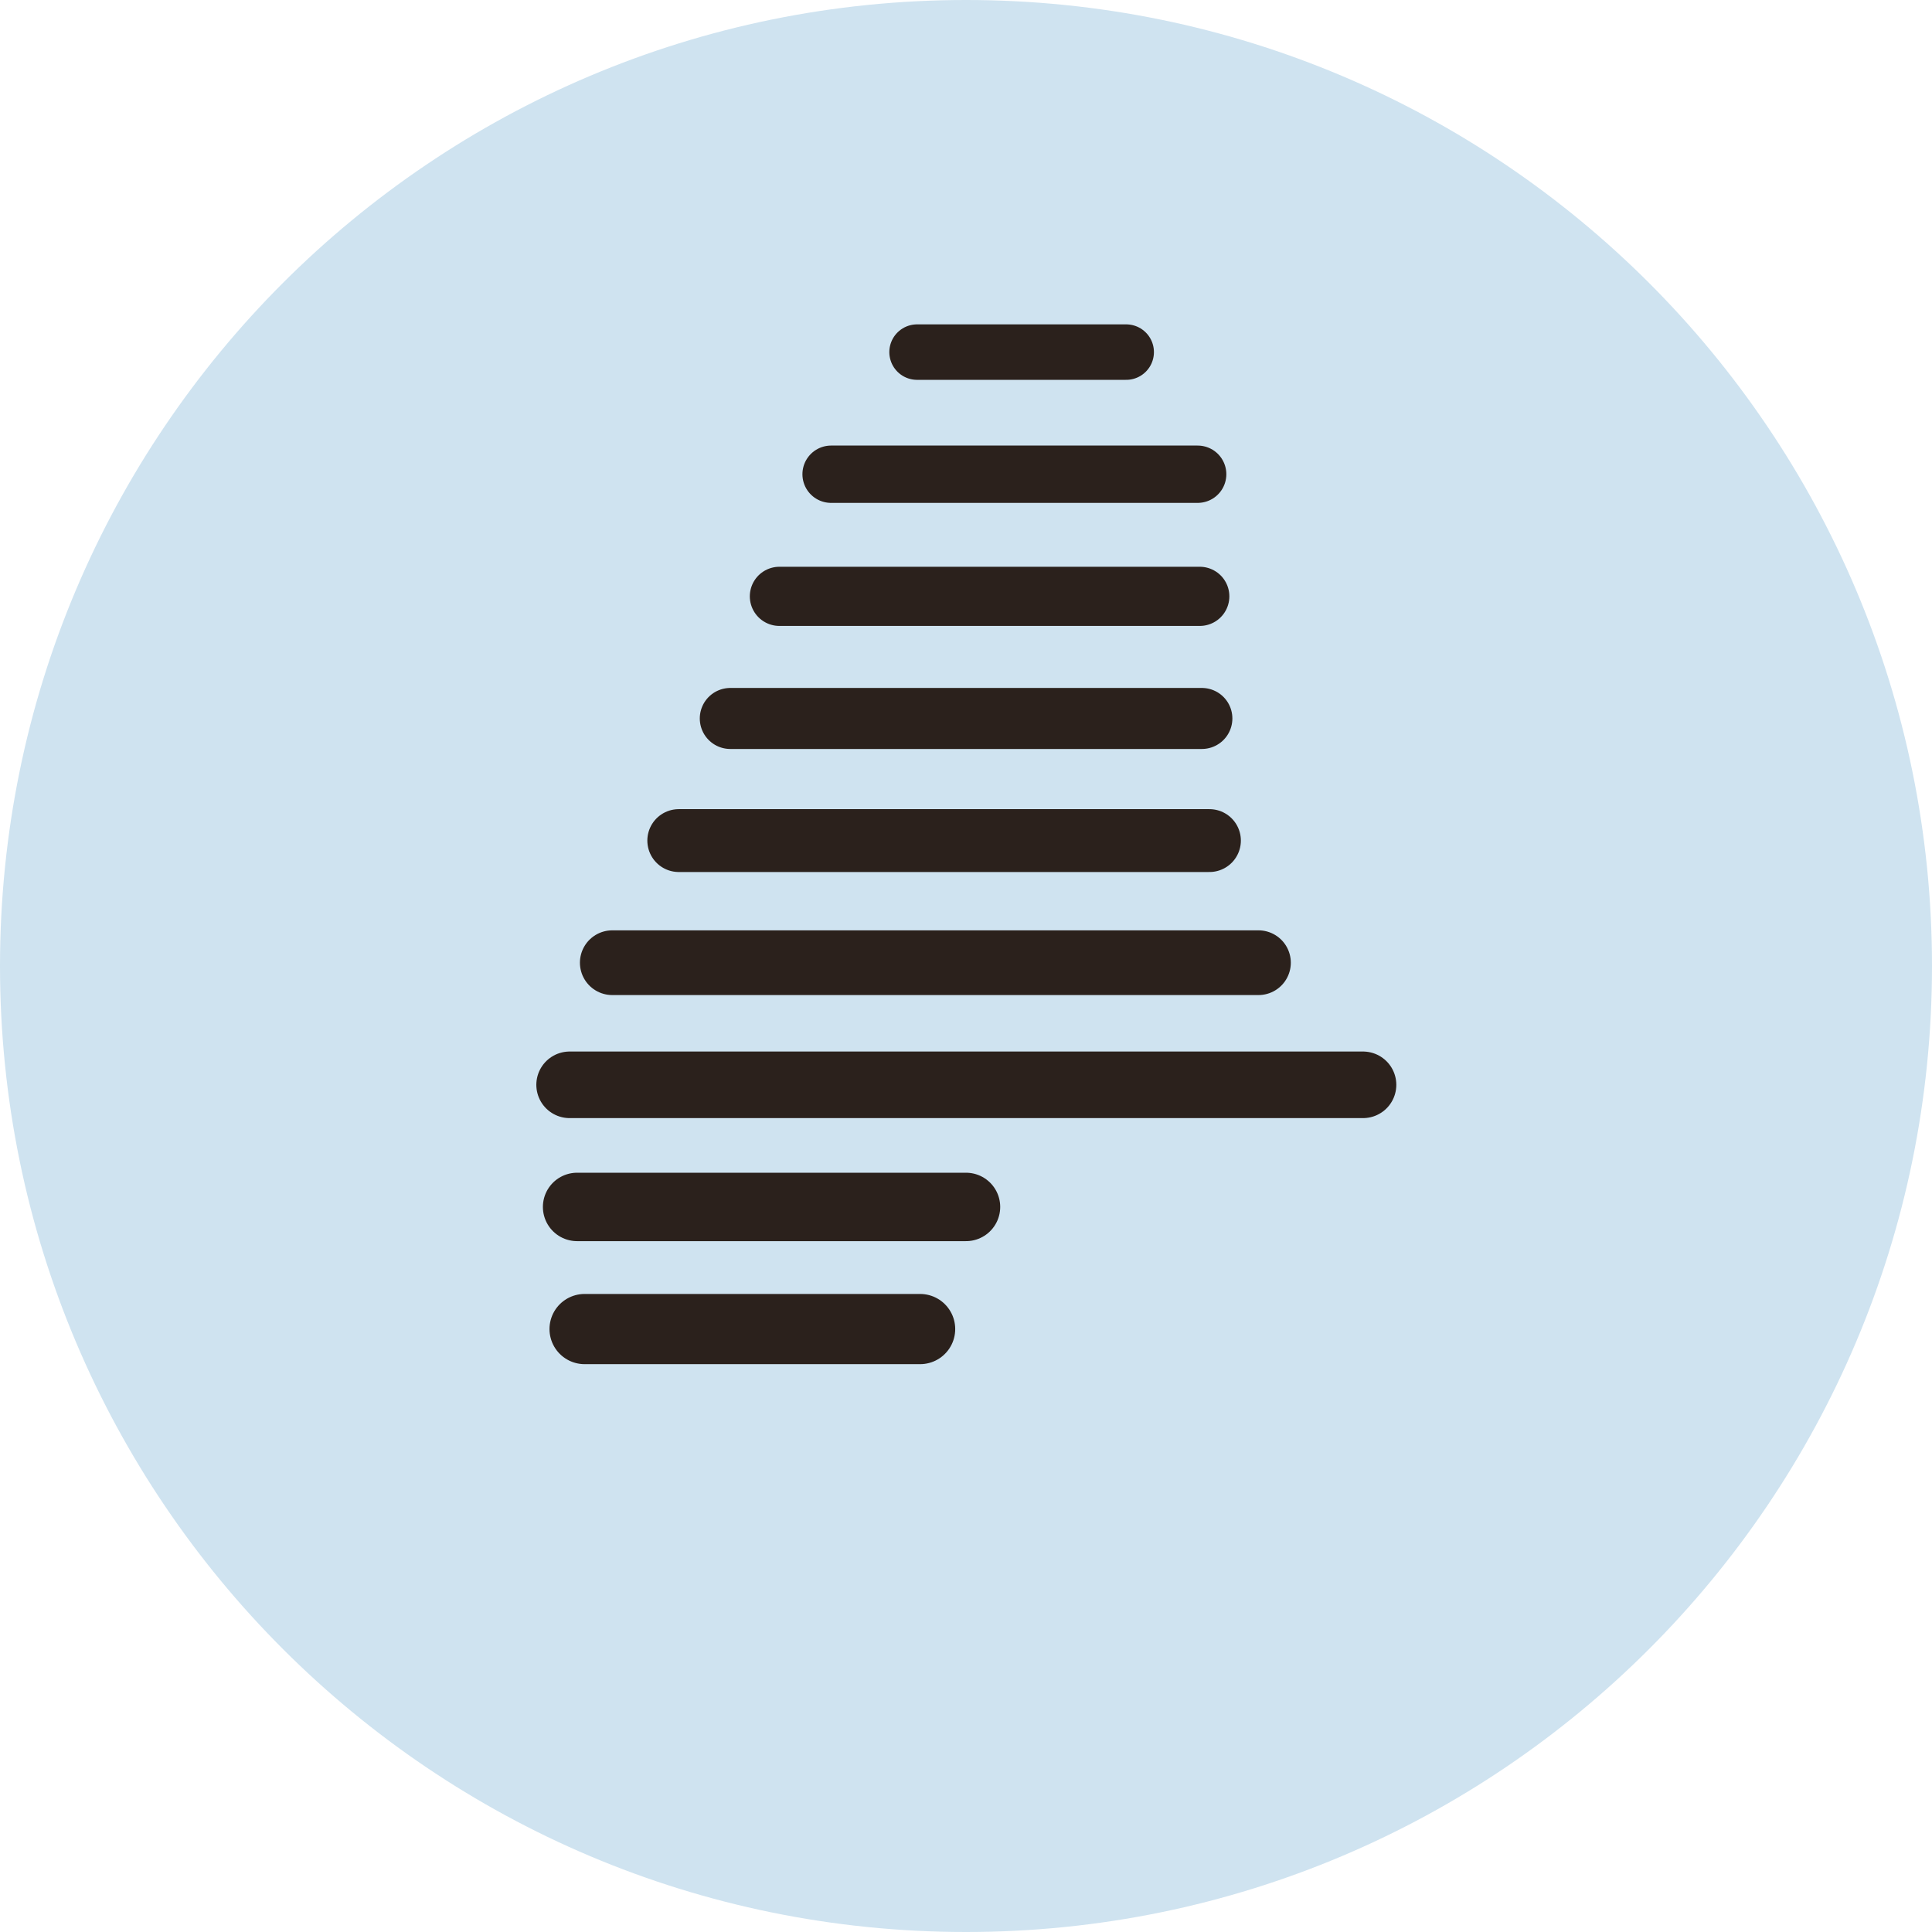
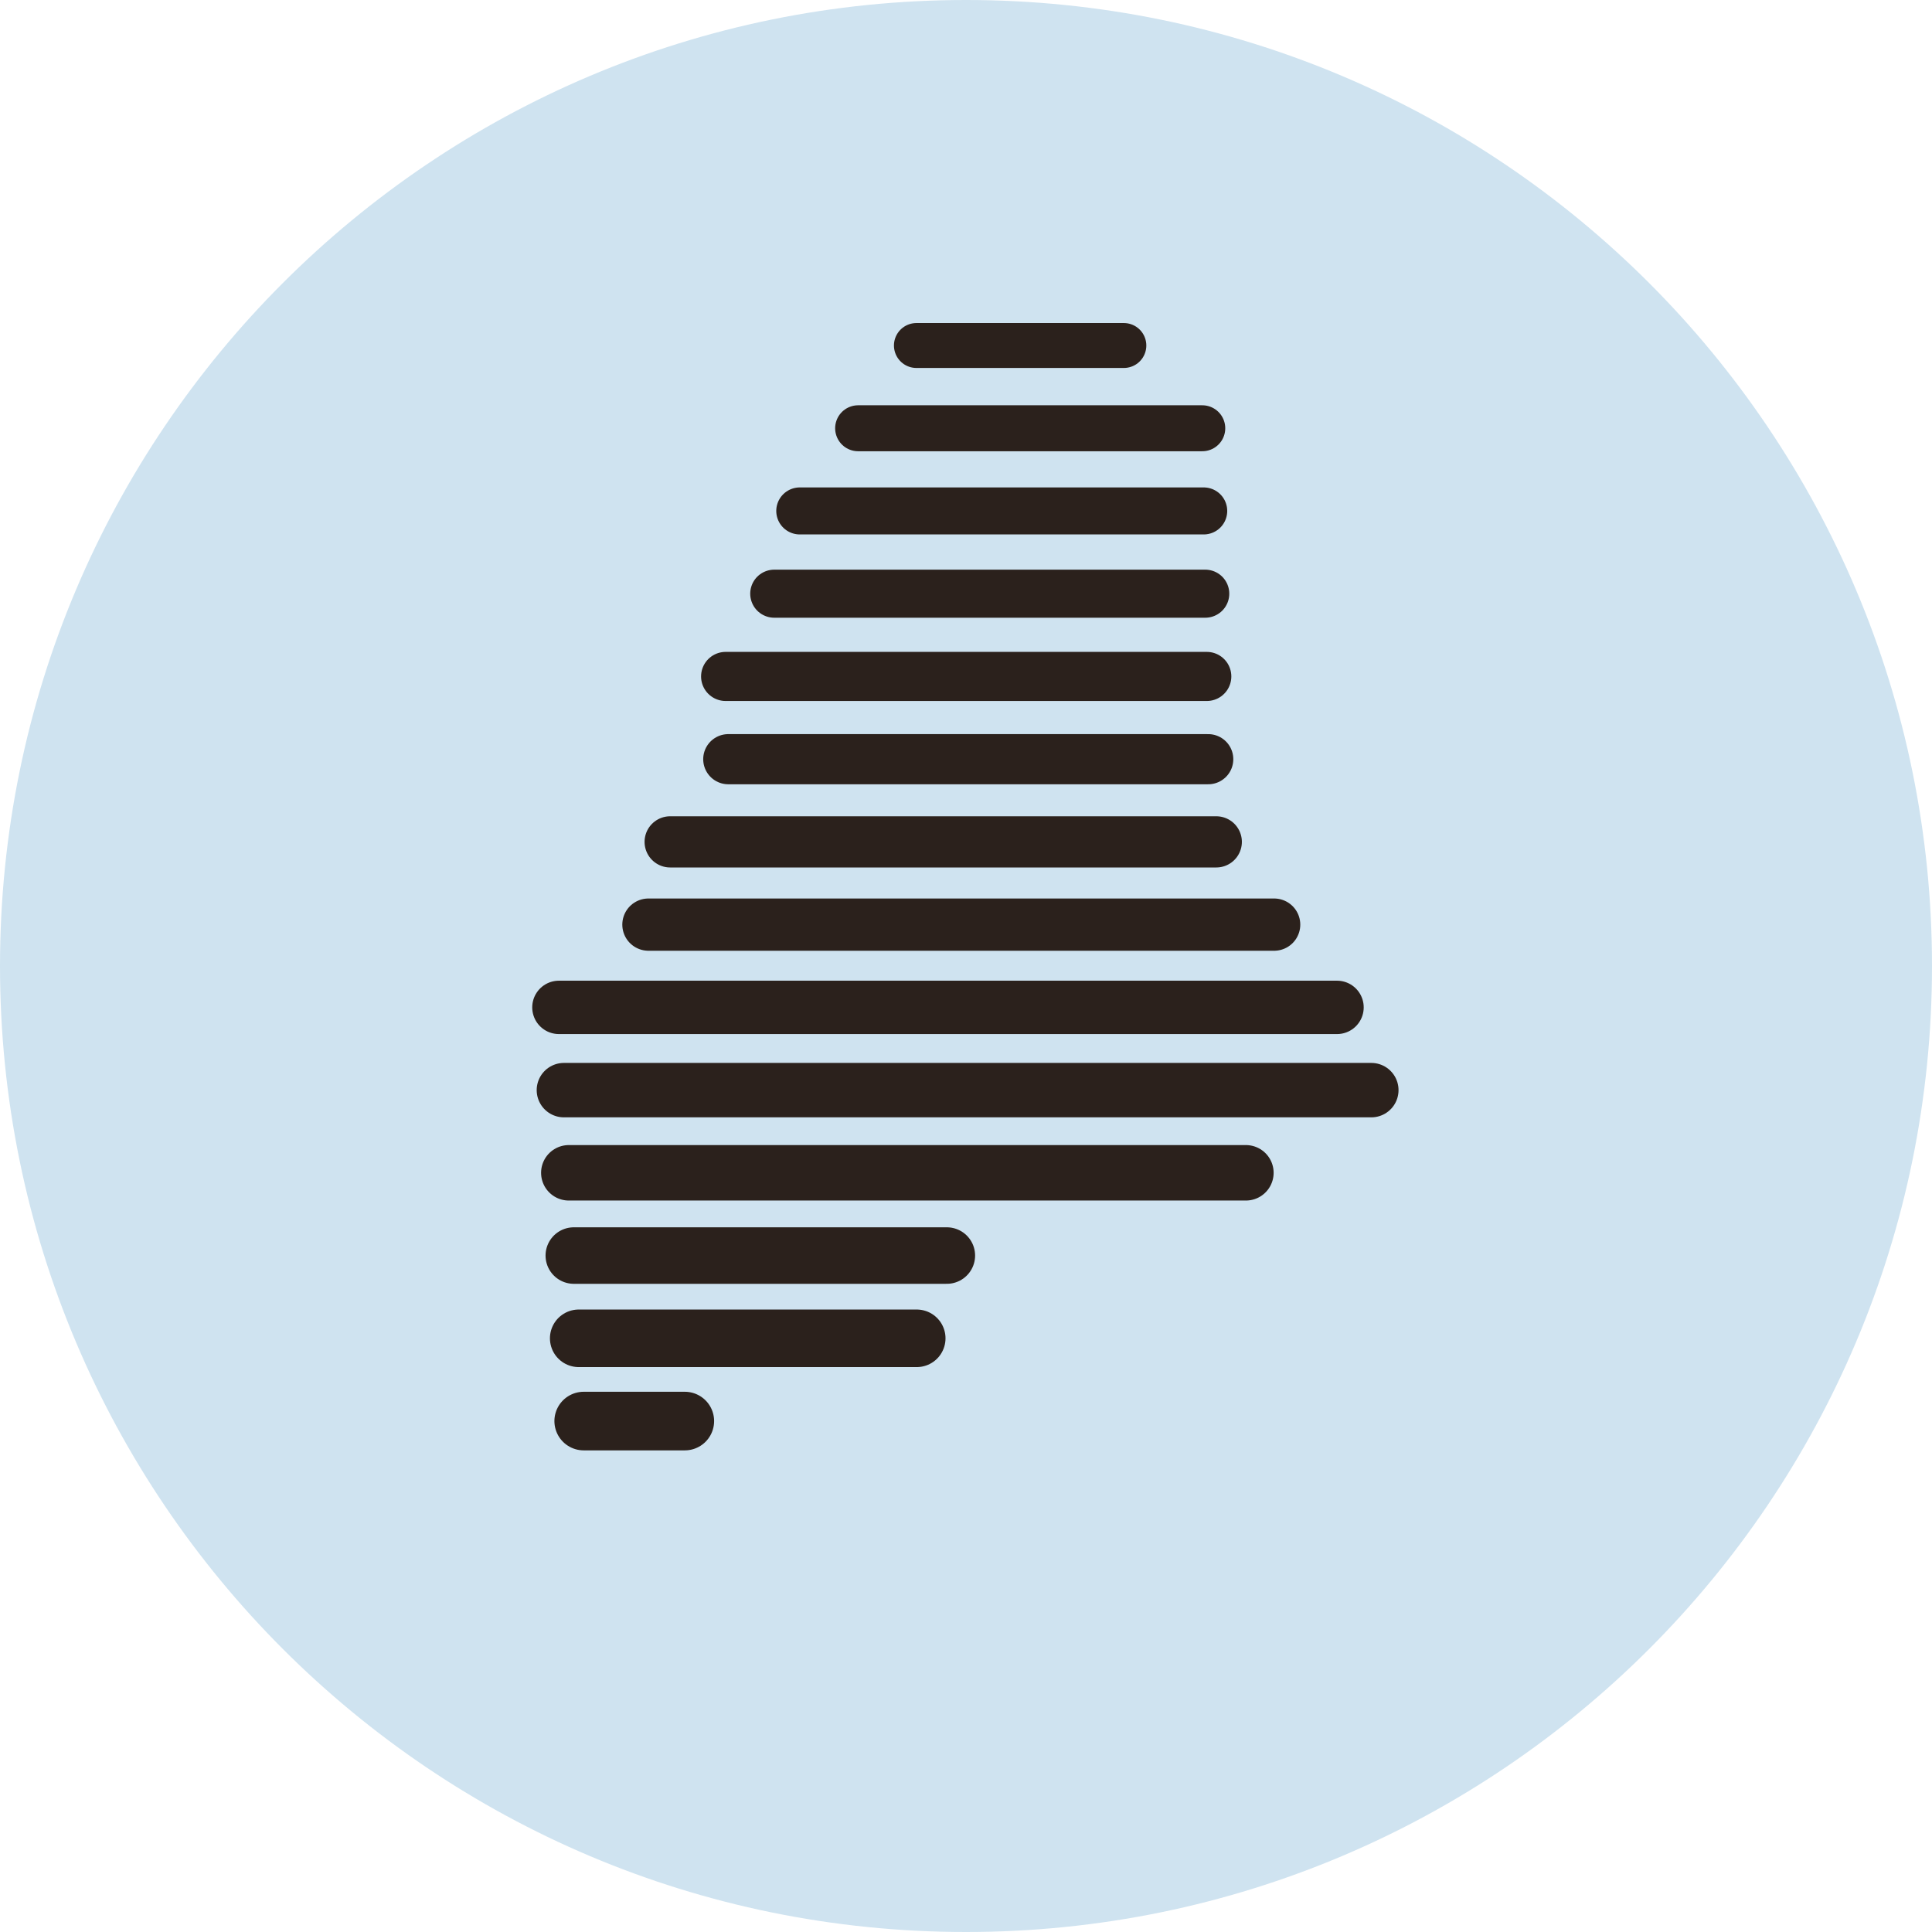
<svg xmlns="http://www.w3.org/2000/svg" viewBox="0 0 240 240" width="240" height="240" role="img" aria-label="Generation Maine">
  <circle cx="120" cy="120" r="120" fill="#CFE3F0" />
  <g transform="translate(65.75 38)">
-     <path d="M48.17 5.74 L74.15 5.74" stroke="#2B211C" stroke-width="6.89" stroke-linecap="round" fill="none" />
-     <path d="M37.49 20.91 L83.03 20.91" stroke="#2B211C" stroke-width="7.12" stroke-linecap="round" fill="none" />
-     <path d="M31.07 36.08 L83.29 36.08" stroke="#2B211C" stroke-width="7.35" stroke-linecap="round" fill="none" />
-     <path d="M24.97 51.25 L83.55 51.25" stroke="#2B211C" stroke-width="7.58" stroke-linecap="round" fill="none" />
-     <path d="M18.57 66.42 L84.49 66.42" stroke="#2B211C" stroke-width="7.81" stroke-linecap="round" fill="none" />
-     <path d="M10.31 81.59 L90.58 81.59" stroke="#2B211C" stroke-width="8.04" stroke-linecap="round" fill="none" />
-     <path d="M5.01 96.76 L103.57 96.76" stroke="#2B211C" stroke-width="8.27" stroke-linecap="round" fill="none" />
-     <path d="M5.94 111.93 L54.25 111.93" stroke="#2B211C" stroke-width="8.5" stroke-linecap="round" fill="none" />
-     <path d="M6.87 127.1 L48.55 127.1" stroke="#2B211C" stroke-width="8.72" stroke-linecap="round" fill="none" />
+     <path d="M48.09 4.92 L73.86 4.92" stroke="#2B211C" stroke-width="5.58" stroke-linecap="round" fill="none" />
+     <path d="M40.85 15.2 L83.6 15.2" stroke="#2B211C" stroke-width="5.71" stroke-linecap="round" fill="none" />
+     <path d="M33.6 25.47 L83.78 25.47" stroke="#2B211C" stroke-width="5.84" stroke-linecap="round" fill="none" />
+     <path d="M30.43 35.75 L83.97 35.75" stroke="#2B211C" stroke-width="5.97" stroke-linecap="round" fill="none" />
+     <path d="M24.39 46.03 L84.16 46.03" stroke="#2B211C" stroke-width="6.1" stroke-linecap="round" fill="none" />
+     <path d="M24.72 56.31 L84.34 56.31" stroke="#2B211C" stroke-width="6.23" stroke-linecap="round" fill="none" />
+     <path d="M17.5 66.58 L85.34 66.58" stroke="#2B211C" stroke-width="6.36" stroke-linecap="round" fill="none" />
+     <path d="M14.8 76.86 L92.53 76.86" stroke="#2B211C" stroke-width="6.49" stroke-linecap="round" fill="none" />
+     <path d="M3.68 87.14 L100.34 87.14" stroke="#2B211C" stroke-width="6.63" stroke-linecap="round" fill="none" />
+     <path d="M4.3 97.42 L104.6 97.42" stroke="#2B211C" stroke-width="6.76" stroke-linecap="round" fill="none" />
+     <path d="M4.91 107.69 L89.02 107.69" stroke="#2B211C" stroke-width="6.89" stroke-linecap="round" fill="none" />
+     <path d="M5.53 117.97 L51.87 117.97" stroke="#2B211C" stroke-width="7.02" stroke-linecap="round" fill="none" />
+     <path d="M6.14 128.25 L48.13 128.25" stroke="#2B211C" stroke-width="7.15" stroke-linecap="round" fill="none" />
+     <path d="M6.76 138.53 L19.32 138.53" stroke="#2B211C" stroke-width="7.28" stroke-linecap="round" fill="none" />
  </g>
</svg>
